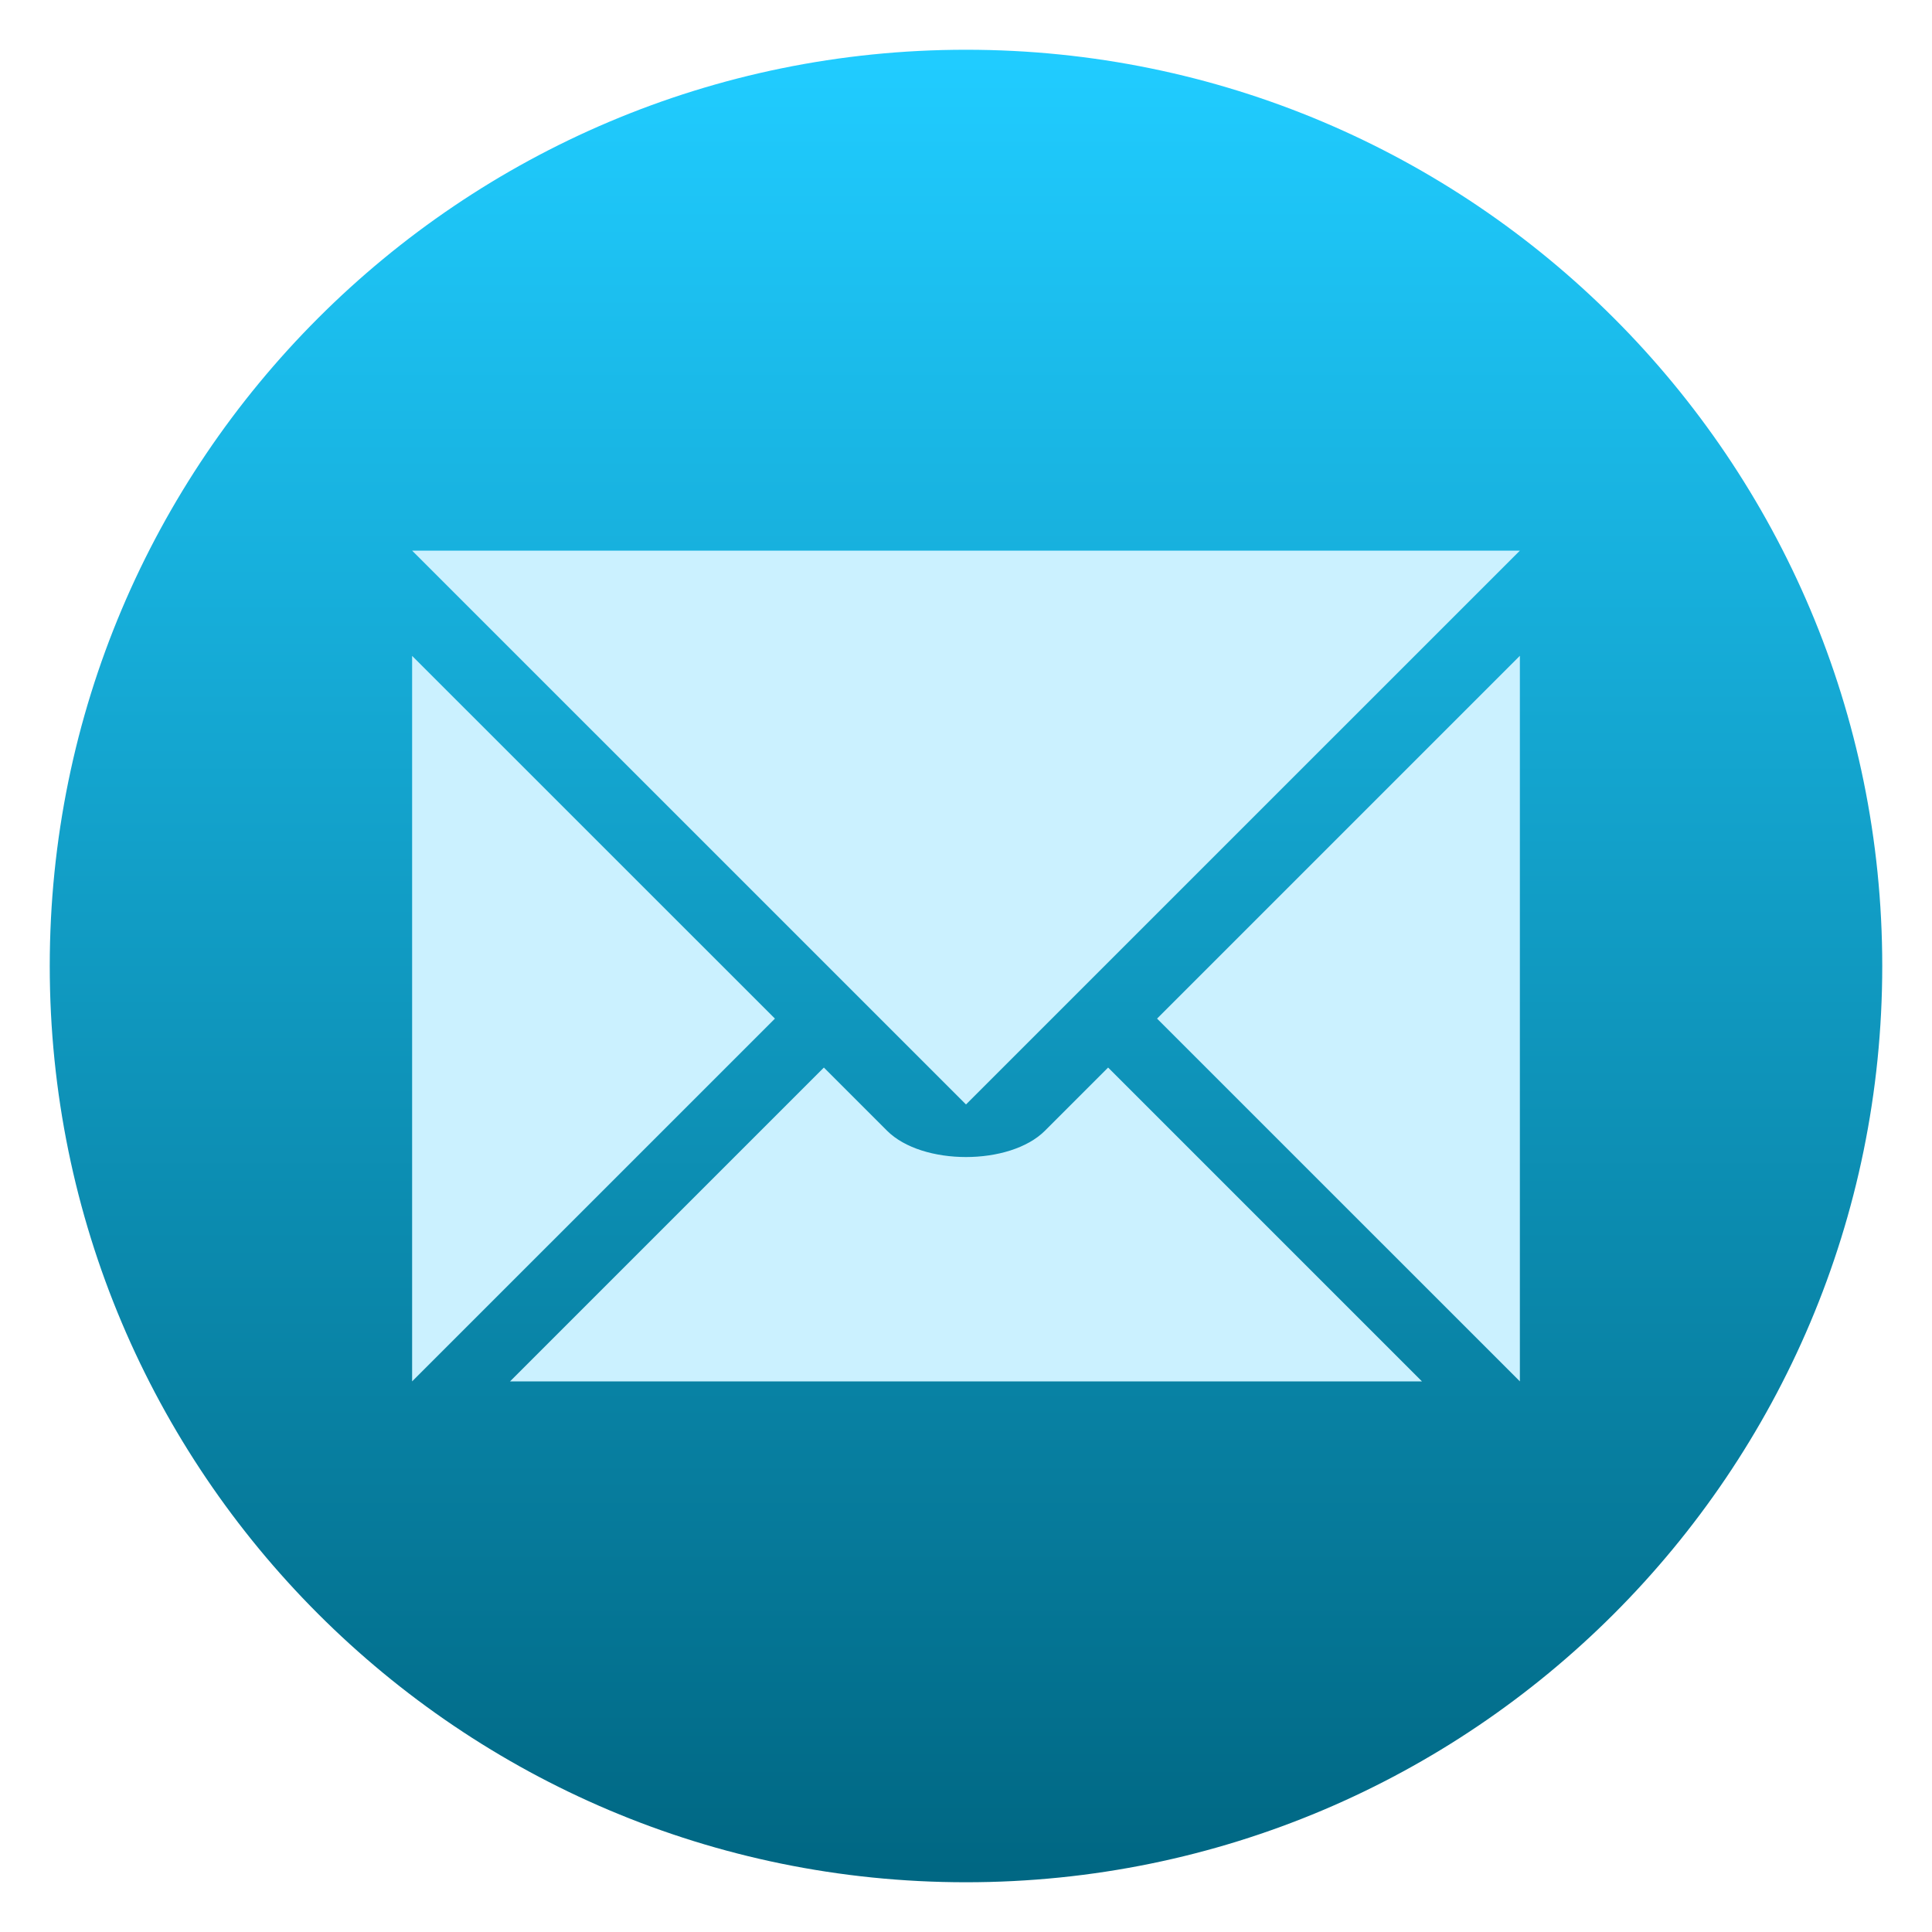
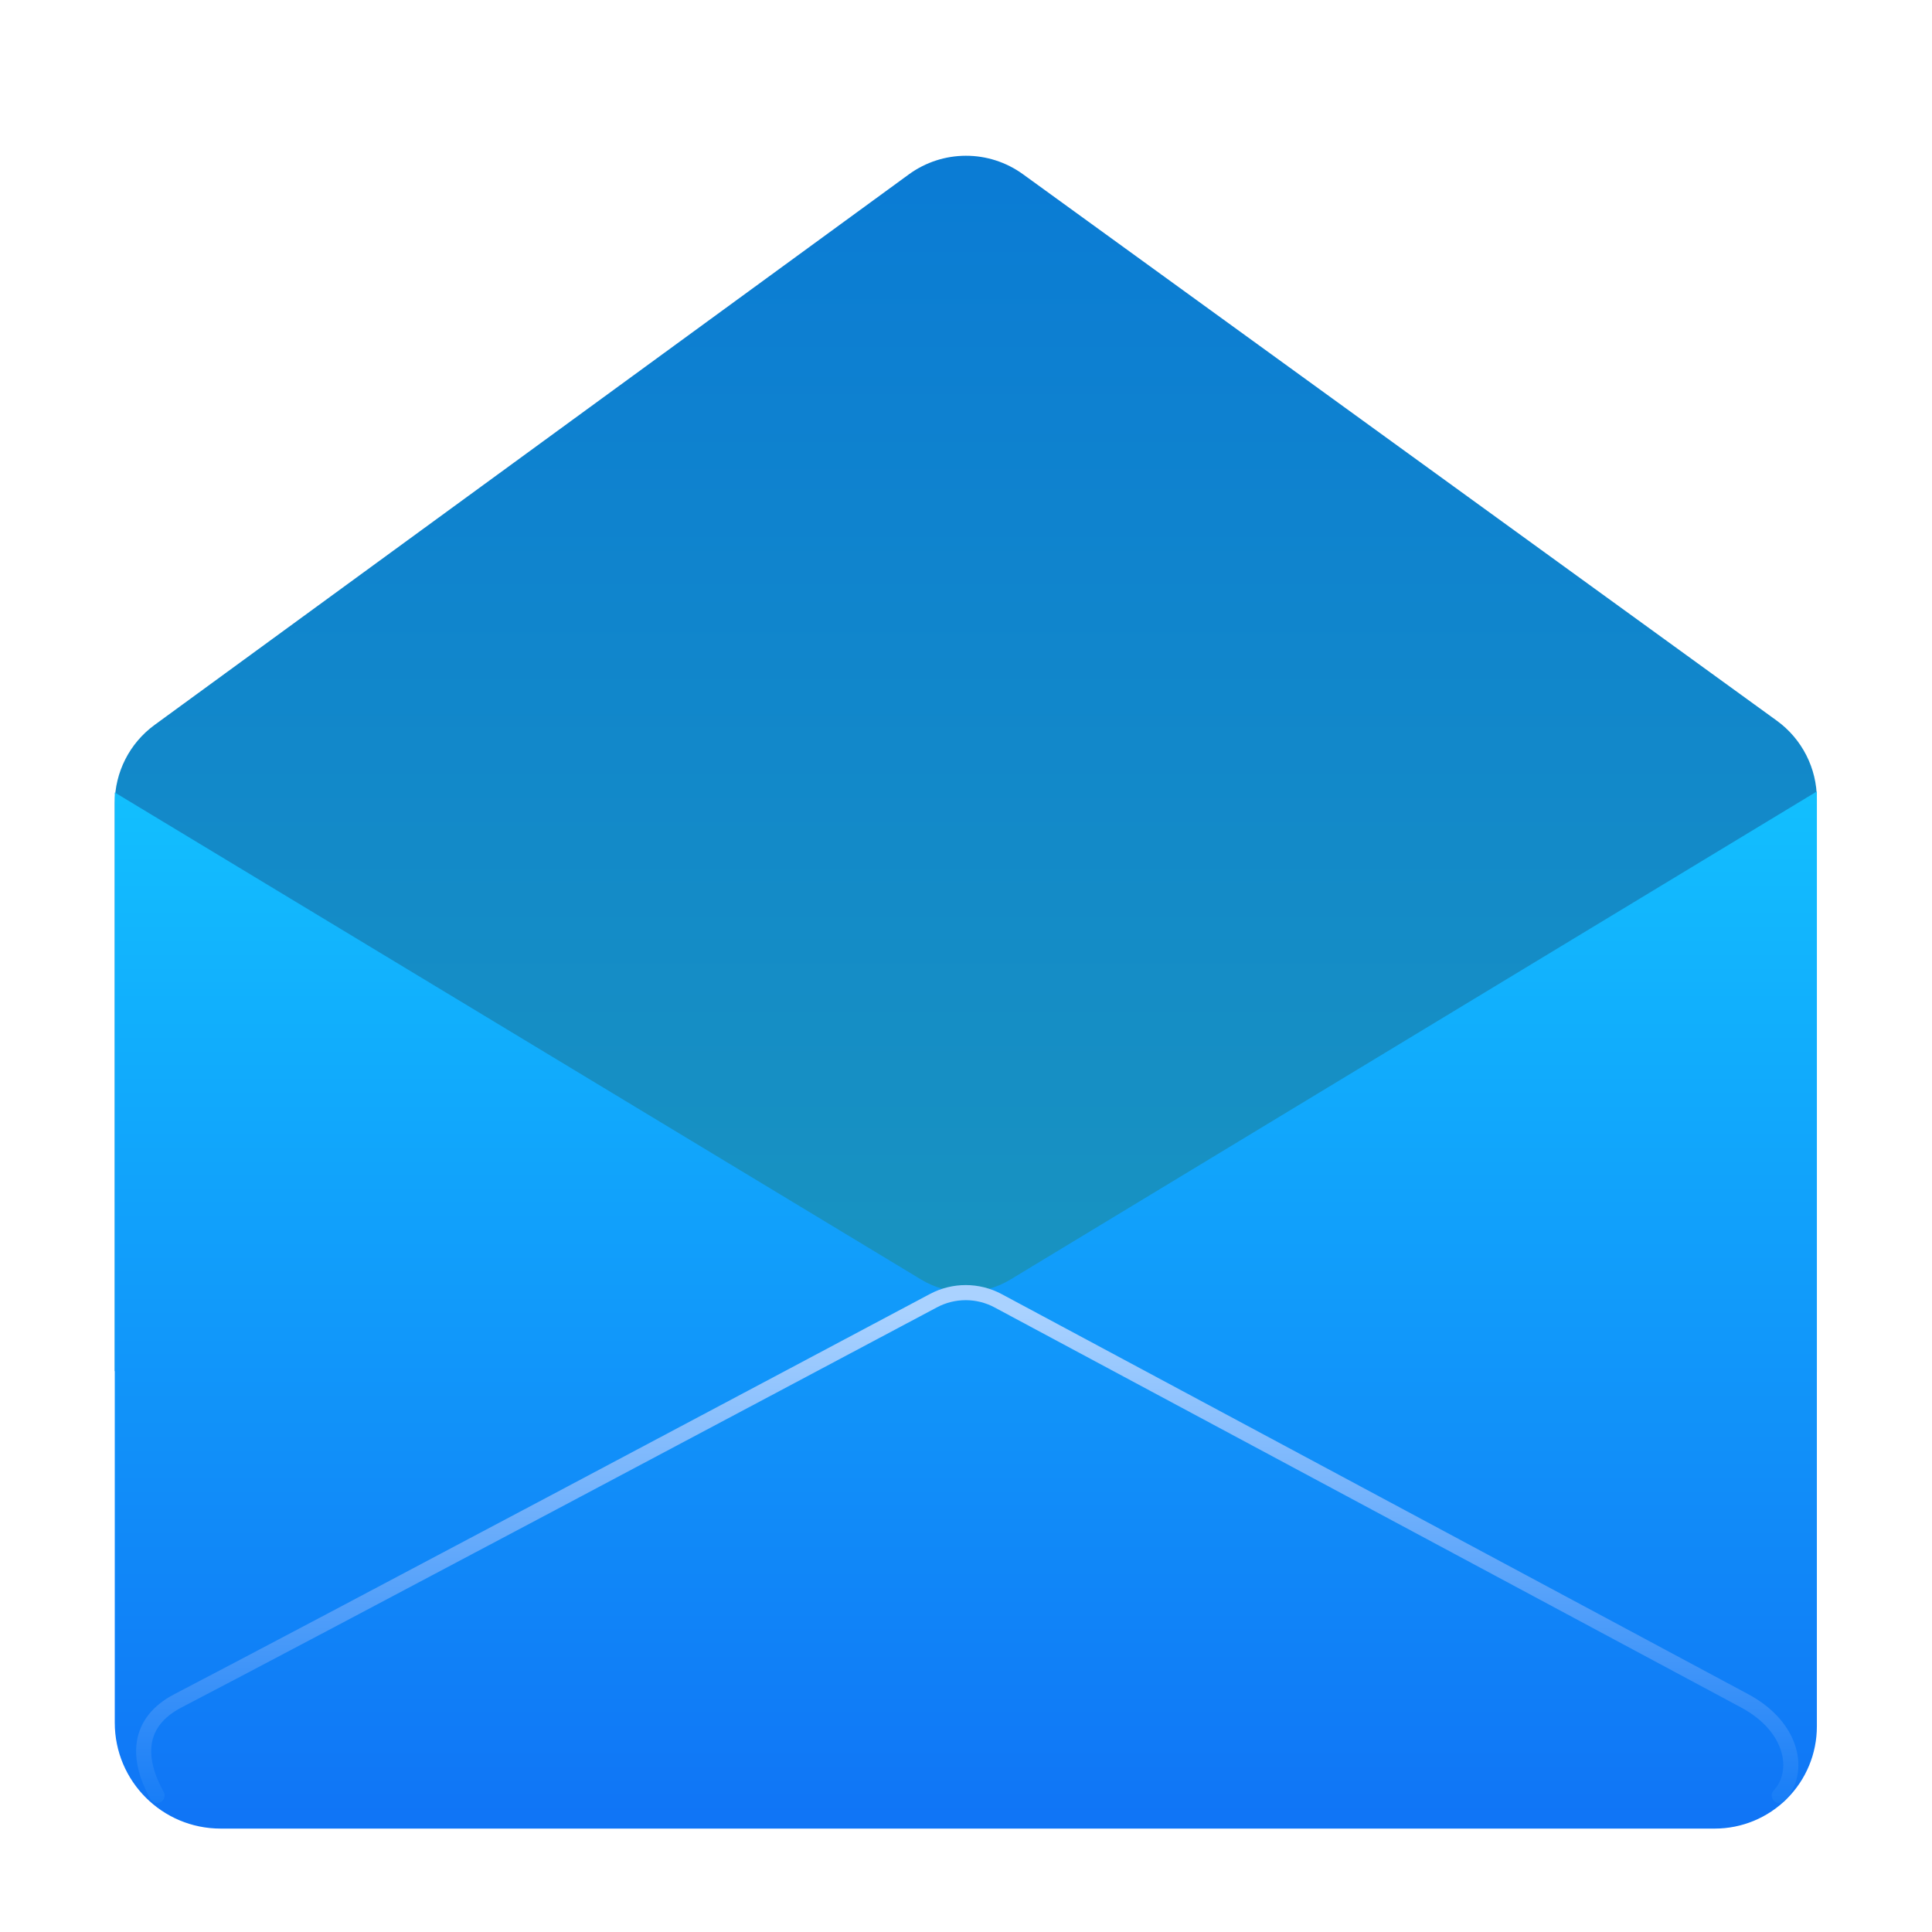
- <svg xmlns="http://www.w3.org/2000/svg" style="clip-rule:evenodd;fill-rule:evenodd;stroke-linejoin:round;stroke-miterlimit:2" version="1.1" viewBox="0 0 48 48">
-   <circle cx="24" cy="24" r="22.764" style="fill:url(#_Linear1)" />
-   <path d="m10.239 13.68 13.761 13.76 13.761-13.76h-27.522zm27.522 2.613-9.014 9.014 9.014 9.013v-18.027zm-27.522 2e-3v18.025l9.014-9.013-9.014-9.012zm10.23 10.228-7.797 7.797h22.656l-7.797-7.797-1.57 1.57c-0.872 0.871-3.05 0.871-3.922 0l-1.57-1.57z" style="fill-rule:nonzero;fill:rgb(203,241,255)" />
+ <svg xmlns="http://www.w3.org/2000/svg" style="clip-rule:evenodd;fill-rule:evenodd;stroke-linecap:round;stroke-linejoin:round;stroke-miterlimit:1.5" version="1.1" viewBox="0 0 128 128">
+   <g transform="matrix(.1191 0 0 -.133911 2.90175 127.888)">
+     <path d="m986.317 276.095l-946.837 0.586v280.908c0 15.333 8.234 29.745 22.159 38.785 76.534 49.684 329.945 214.192 419.539 272.354 18.91 12.276 44.562 12.313 63.517 0.092 89.605-57.77 342.635-220.905 419.32-270.345 14.009-9.032 22.302-23.488 22.302-38.877v-283.503z" style="fill:url(#_Linear1)" />
+   </g>
+   <g transform="matrix(.1191 0 0 .1191 2.90175 17.0852)">
+     <path d="m537.72 568.322c-15.261 9.237-34.387 9.246-49.657 0.022-97.478-58.879-448.583-270.957-448.583-270.957v517.461c0 32.53 26.37 58.901 58.9 58.901h831.144c15.063 0 29.508-5.984 40.159-16.635 10.651-10.65 16.634-25.096 16.634-40.158v-520.155s-351.138 212.532-448.597 271.521z" style="fill:url(#_Linear2)" />
+   </g>
+   <path d="m10.403 118.957c-1.332-2.396-1.379-4.837 1.396-6.279 8.306-4.316 41.294-21.852 50.048-26.507 1.338-0.711 2.943-0.709 4.279 7e-3 8.678 4.652 41.199 22.084 49.45 26.5 3.285 1.759 3.725 4.758 2.306 6.279" style="fill:none;stroke-width:1px;stroke:url(#_Linear3)" />
  <defs>
-     <linearGradient id="_Linear1" x2="1" gradientTransform="matrix(2.78779e-15,-45.5281,45.5281,2.78779e-15,192.818,46.764)" gradientUnits="userSpaceOnUse">
-       <stop style="stop-color:rgb(0,103,131)" offset="0" />
-       <stop style="stop-color:rgb(32,204,255)" offset="1" />
+     <linearGradient id="_Linear1" x2="1" gradientTransform="matrix(3.76966e-14,-615.633,615.633,3.76966e-14,534.968,867.778)" gradientUnits="userSpaceOnUse">
+       <stop style="stop-color:rgb(11,124,212)" offset="0" />
+       <stop style="stop-color:rgb(26,150,190)" offset="1" />
+     </linearGradient>
+     <linearGradient id="_Linear2" x2="1" gradientTransform="matrix(3.76966e-14,-615.633,615.633,3.76966e-14,534.968,867.778)" gradientUnits="userSpaceOnUse">
+       <stop style="stop-color:rgb(16,117,246)" offset="0" />
+       <stop style="stop-color:rgb(18,197,255)" offset="1" />
+     </linearGradient>
+     <linearGradient id="_Linear3" x2="1" gradientTransform="matrix(2.10377e-15,34.3572,-34.3572,2.10377e-15,64.0825,86.7914)" gradientUnits="userSpaceOnUse">
+       <stop style="stop-color:rgb(170,210,255)" offset="0" />
+       <stop style="stop-color:rgb(16,121,246)" offset="1" />
    </linearGradient>
  </defs>
</svg>
